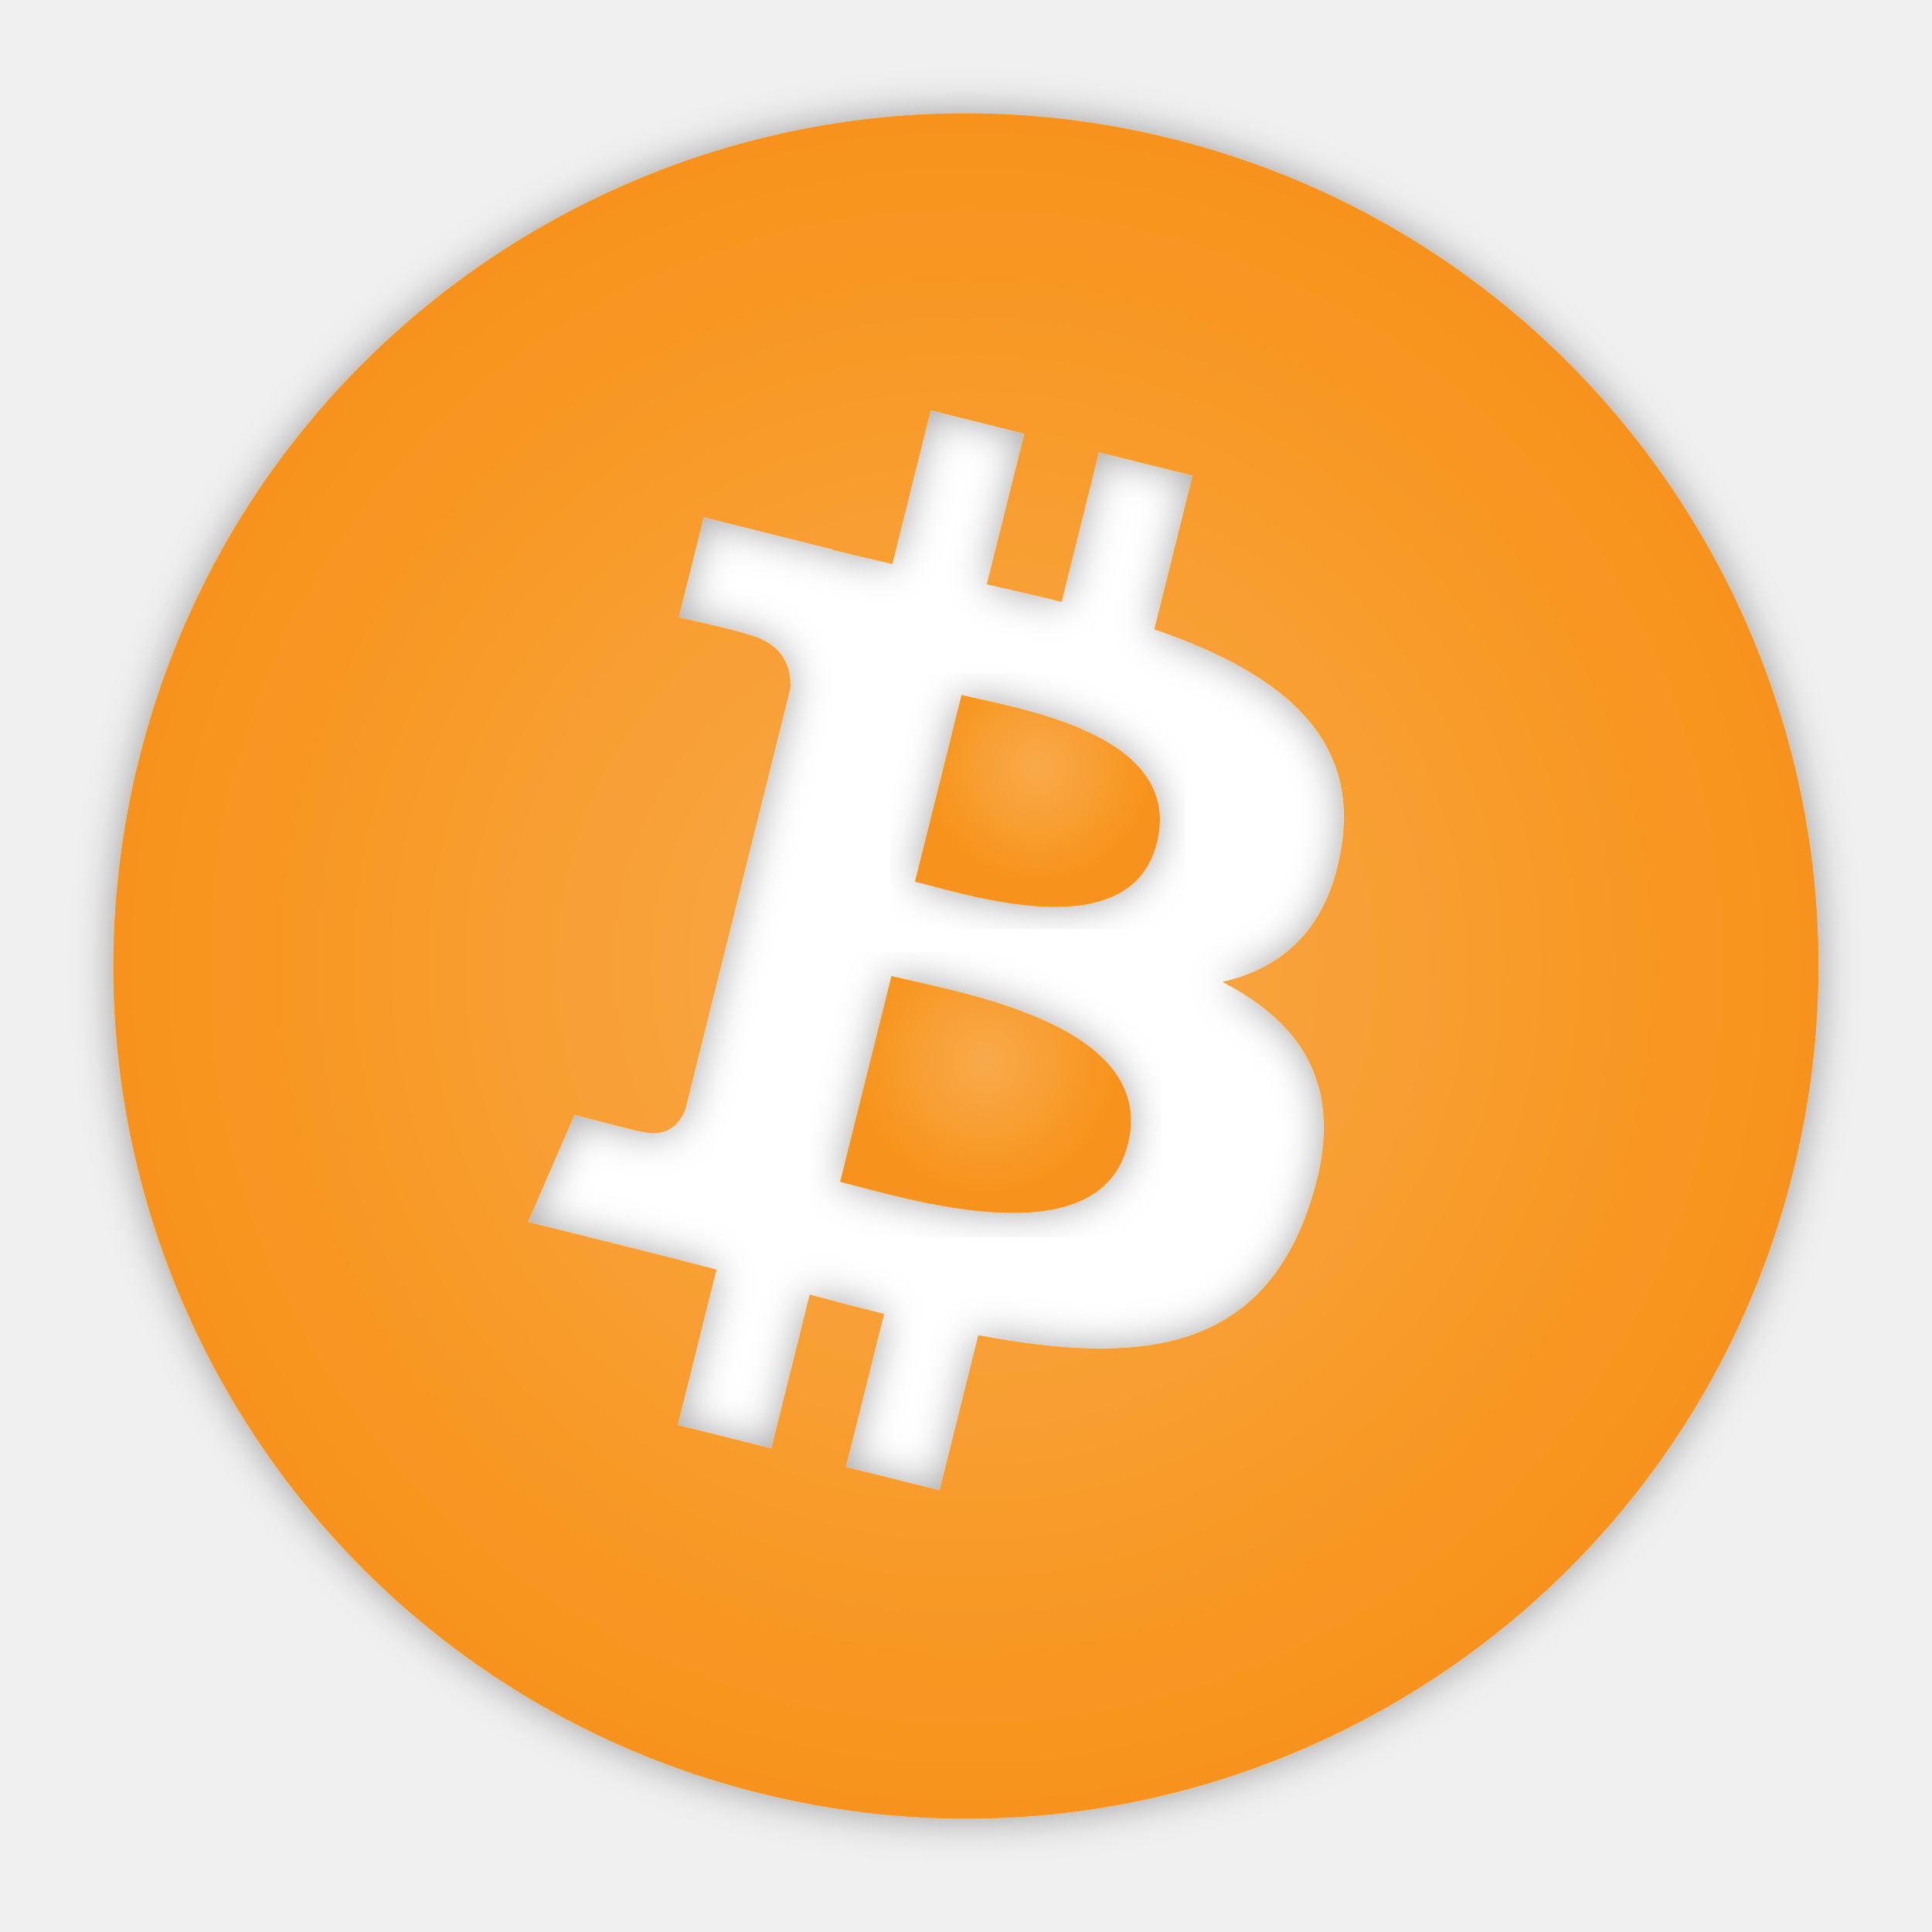
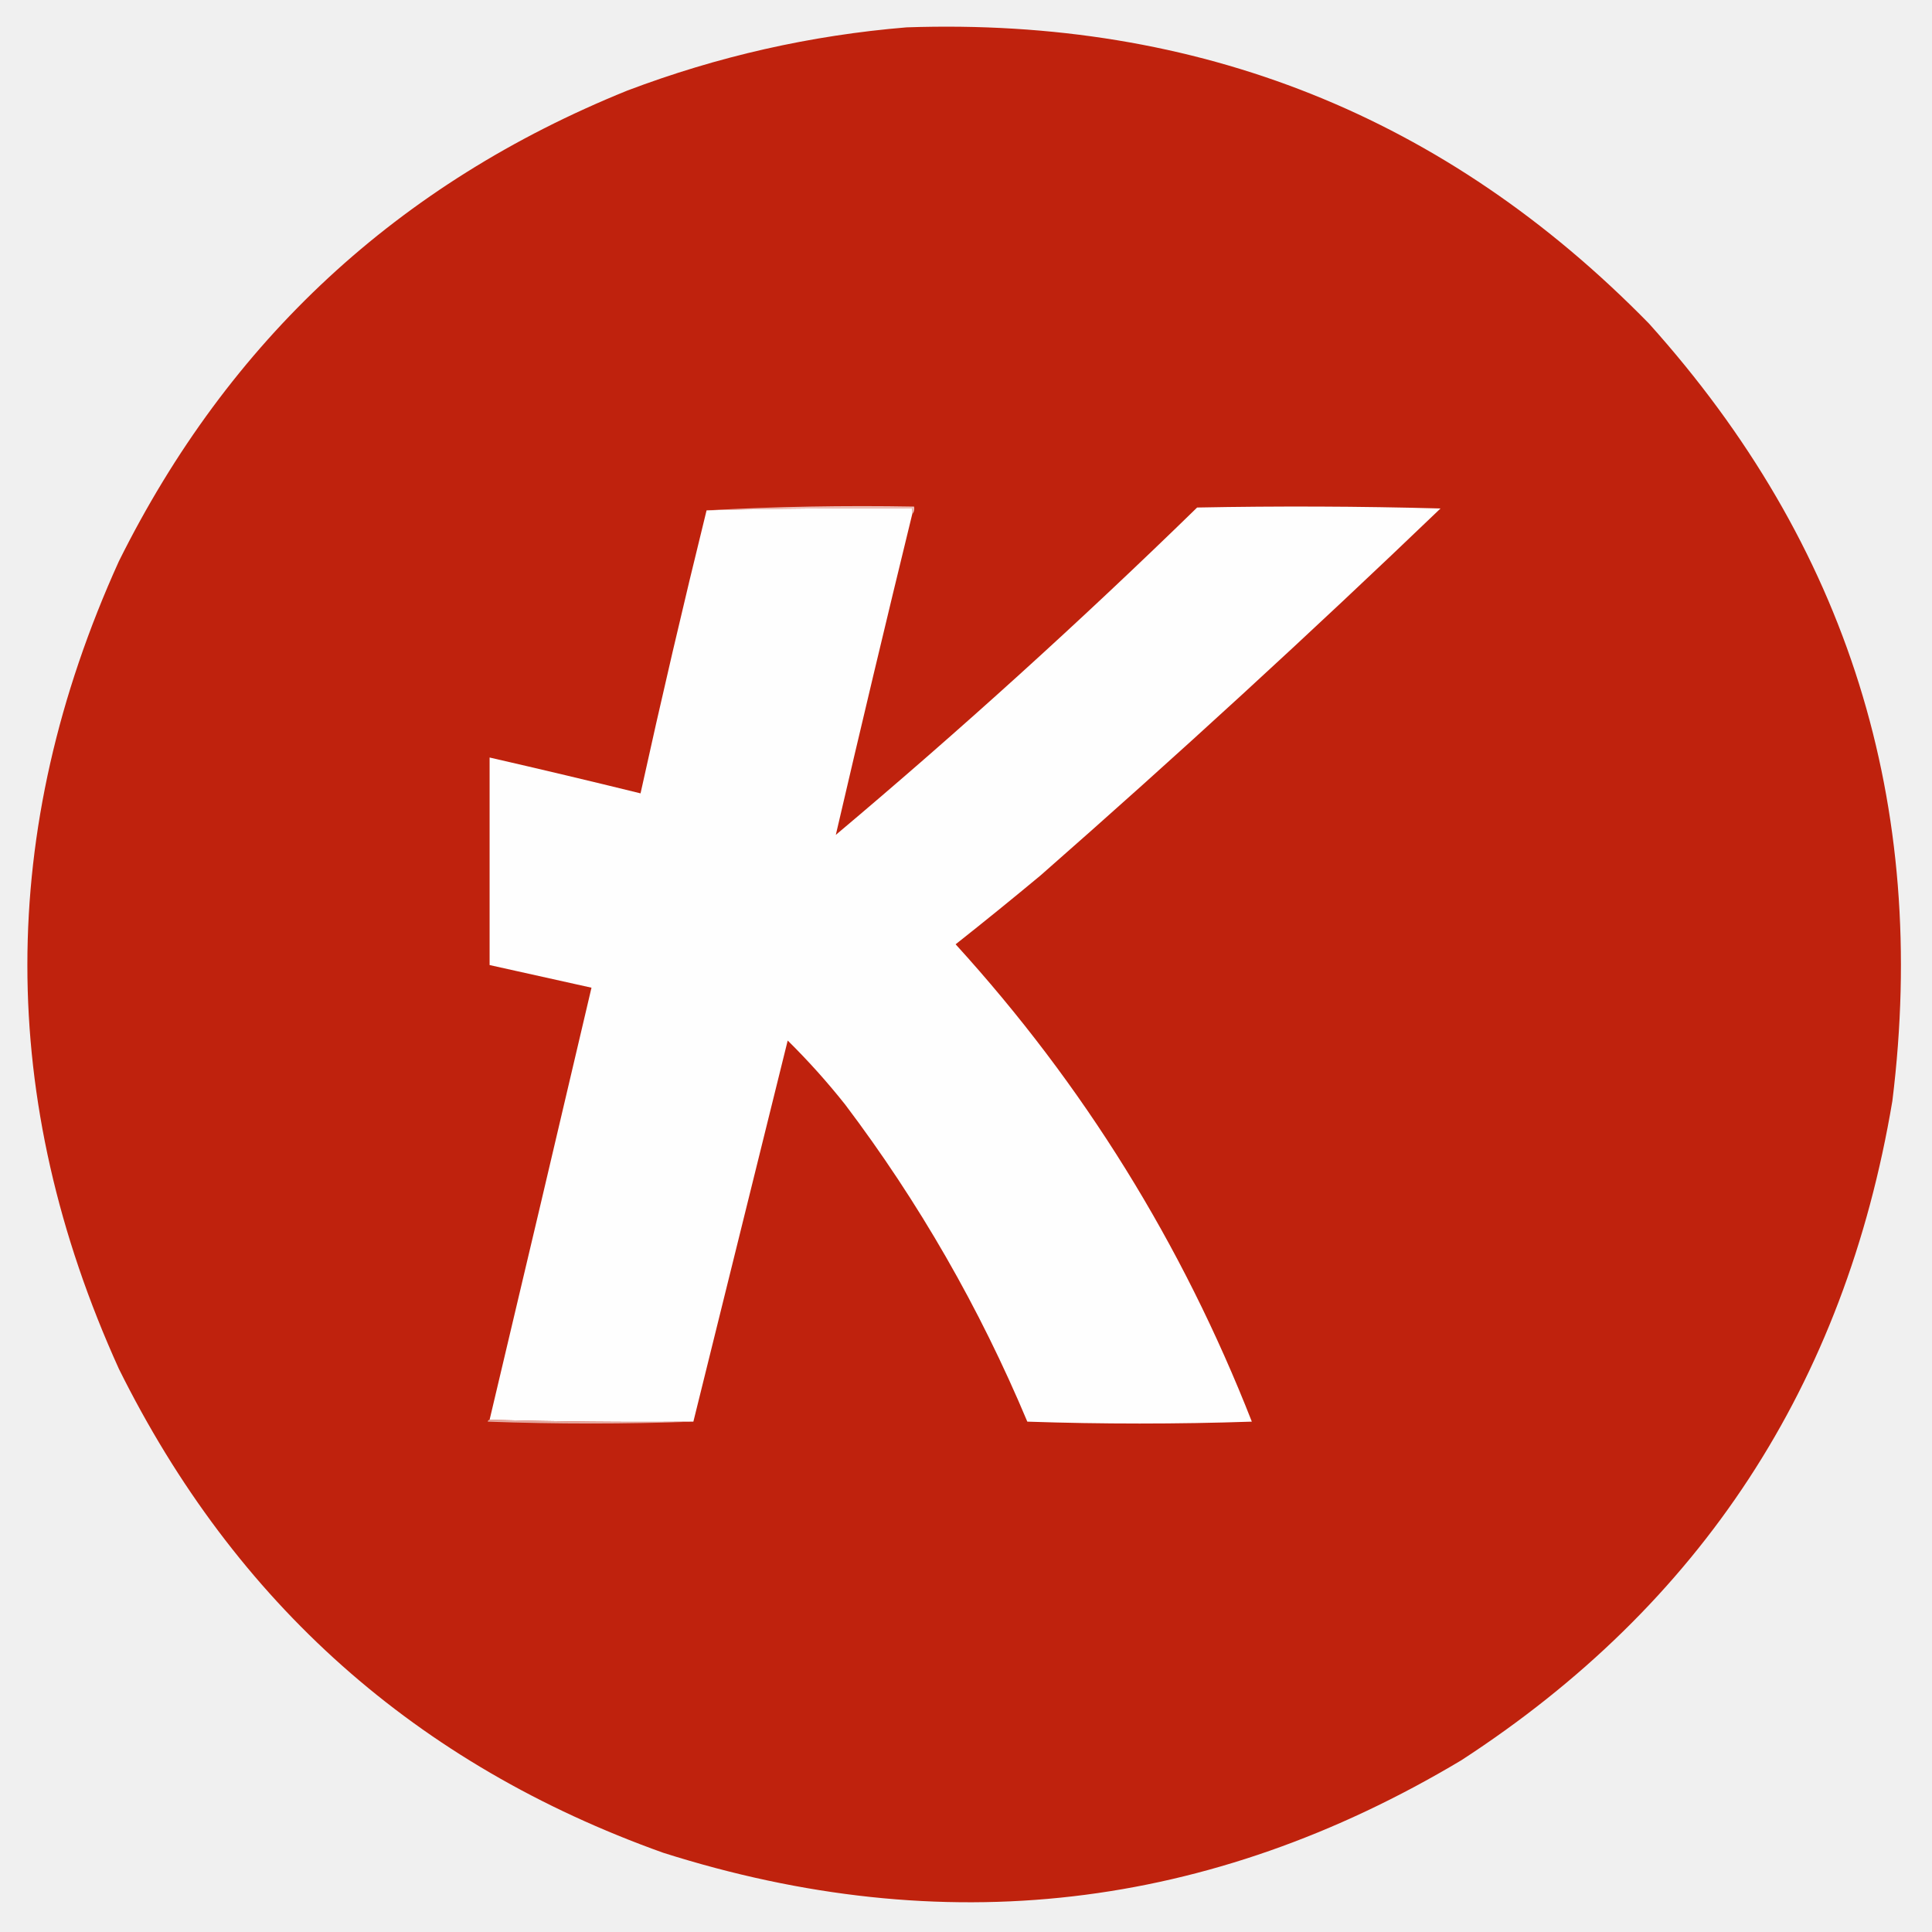
- <svg xmlns="http://www.w3.org/2000/svg" version="1.1" id="svg2" x="0px" y="0px" width="1024px" height="1024px" viewBox="-34 -34 580 580" enable-background="new 0 0 1024 1024" xml:space="preserve">
-   <filter id="dropShadowAlpha">
-     <feColorMatrix result="matrixOut" in="SourceAlpha" type="howlurate" values="0.1" />
-     <feGaussianBlur in="matrixOut" result="blur-out" stdDeviation="6" />
-     <feColorMatrix in="blur-out" result="color-out" type="matrix" values="0 0 0 0   0                 0 0 0 0   0                  0 0 0 0   0                  0 0 0 0.35 0" />
-     <feBlend in="SourceGraphic" in2="color-out" mode="normal" />
-   </filter>
+ <svg xmlns="http://www.w3.org/2000/svg" version="1.1" width="1024px" height="1024px" style="shape-rendering:geometricPrecision; text-rendering:geometricPrecision; image-rendering:optimizeQuality; fill-rule:evenodd; clip-rule:evenodd">
  <g>
-     <circle cx="255" cy="255" r="200" stroke-width="2" fill="white" />
-     <radialGradient id="innerBtop" cx="277.49" cy="196.441" r="34.397" gradientUnits="userSpaceOnUse">
-       <stop offset="0" style="stop-color:#F9AA4B" />
-       <stop offset="1" style="stop-color:#F7931A" />
-     </radialGradient>
-     <path fill="url(#innerBtop)" filter="url(#dropShadowAlpha)" d="M254.647,174.6l-13.983,56.08c15.855,3.951,64.735,20.071,72.656-11.656    C321.568,185.928,270.503,178.552,254.647,174.6z" />
-     <radialGradient id="innerBbottom" cx="261.915" cy="284.567" r="39.838" gradientUnits="userSpaceOnUse">
-       <stop offset="0" style="stop-color:#F9AA4B" />
-       <stop offset="1" style="stop-color:#F7931A" />
-     </radialGradient>
-     <path fill="url(#innerBbottom)" filter="url(#dropShadowAlpha)" d="M233.608,258.984l-15.425,61.832c19.04,4.729,77.769,23.584,86.448-11.296    C313.703,273.144,252.647,263.736,233.608,258.984z" />
-     <radialGradient id="coinShape" cx="256.028" cy="256.003" r="255.988" gradientUnits="userSpaceOnUse">
-       <stop offset="0" style="stop-color:#F9AA4B" />
-       <stop offset="1" style="stop-color:#F7931A" />
-     </radialGradient>
-     <path fill="url(#coinShape)" filter="url(#dropShadowAlpha)" d="M317.871,7.656c-137.12-34.192-276.024,49.28-310.2,186.44    c-34.208,137.136,49.256,276.048,186.36,310.24c137.16,34.199,276.063-49.265,310.256-186.408    C538.479,180.776,455.023,41.848,317.871,7.656z M368.807,219.528c-3.688,24.936-17.512,37.008-35.864,41.24    c25.2,13.12,38.024,33.239,25.809,68.12c-15.16,43.319-51.176,46.976-99.072,37.912l-11.624,46.584l-28.088-7l11.472-45.96    c-7.279-1.809-14.72-3.729-22.384-5.809l-11.512,46.177l-28.056-7l11.624-46.673c-6.561-1.68-13.225-3.464-20.024-5.168    l-36.552-9.111l13.943-32.152c0,0,20.696,5.504,20.416,5.096c7.952,1.969,11.48-3.216,12.872-6.672l18.368-73.64l0.048-0.2    l13.104-52.568c0.344-5.968-1.712-13.496-13.088-16.336c0.439-0.296-20.4-5.072-20.4-5.072l7.472-30l38.736,9.673l-0.032,0.144    c5.824,1.448,11.824,2.824,17.937,4.216L245.423,89.2l28.072,7l-11.28,45.224c7.536,1.721,15.12,3.456,22.504,5.297l11.2-44.929    l28.088,7l-11.504,46.145C347.967,167.152,373.904,185.464,368.807,219.528z" />
+     <path style="opacity:0.997" fill="#bf220d" d="M 480.5,14.5 C 635.233,9.214 766.4,61.548 874,171.5C 979.426,288.801 1022.43,426.134 1003,583.5C 977.767,733.922 901.6,850.422 774.5,933C 640.971,1012.79 499.971,1029.12 351.5,982C 220.801,935.299 124.634,849.799 63,725.5C -1.656,582.857 -1.656,440.19 63,297.5C 121.279,180.273 211.112,97.106 332.5,48C 380.378,29.861 429.712,18.694 480.5,14.5 Z" />
+   </g>
+   <g>
+     <path style="opacity:1" fill="#ecc0ba" d="M 483.5,272.5 C 483.5,271.5 483.5,270.5 483.5,269.5C 447.094,269.174 410.761,269.507 374.5,270.5C 410.818,268.506 447.485,267.84 484.5,268.5C 484.768,270.099 484.434,271.432 483.5,272.5 Z" />
+   </g>
+   <g>
+     <path style="opacity:1" fill="#fefefe" d="M 367.5,753.5 C 331.329,753.832 295.329,753.498 259.5,752.5C 277.606,676.202 295.606,599.868 313.5,523.5C 295.507,519.502 277.507,515.502 259.5,511.5C 259.5,474.833 259.5,438.167 259.5,401.5C 286.239,407.622 312.905,413.955 339.5,420.5C 350.534,370.362 362.201,320.362 374.5,270.5C 410.761,269.507 447.094,269.174 483.5,269.5C 483.5,270.5 483.5,271.5 483.5,272.5C 469.662,329.179 456.162,385.846 443,442.5C 508.819,387.121 572.652,329.288 634.5,269C 677.504,268.167 720.504,268.333 763.5,269.5C 694.209,335.963 623.542,400.796 551.5,464C 536.645,476.356 521.645,488.523 506.5,500.5C 574.217,574.861 626.55,659.194 663.5,753.5C 623.833,754.833 584.167,754.833 544.5,753.5C 519.213,693.223 487.046,637.223 448,585.5C 438.527,573.56 428.36,562.227 417.5,551.5C 400.827,618.859 384.16,686.193 367.5,753.5 Z" />
+   </g>
+   <g>
+     <path style="opacity:1" fill="#e5a9a0" d="M 259.5,752.5 C 295.329,753.498 331.329,753.832 367.5,753.5C 331.331,754.83 294.998,754.83 258.5,753.5C 258.624,752.893 258.957,752.56 259.5,752.5 Z" />
  </g>
</svg>
